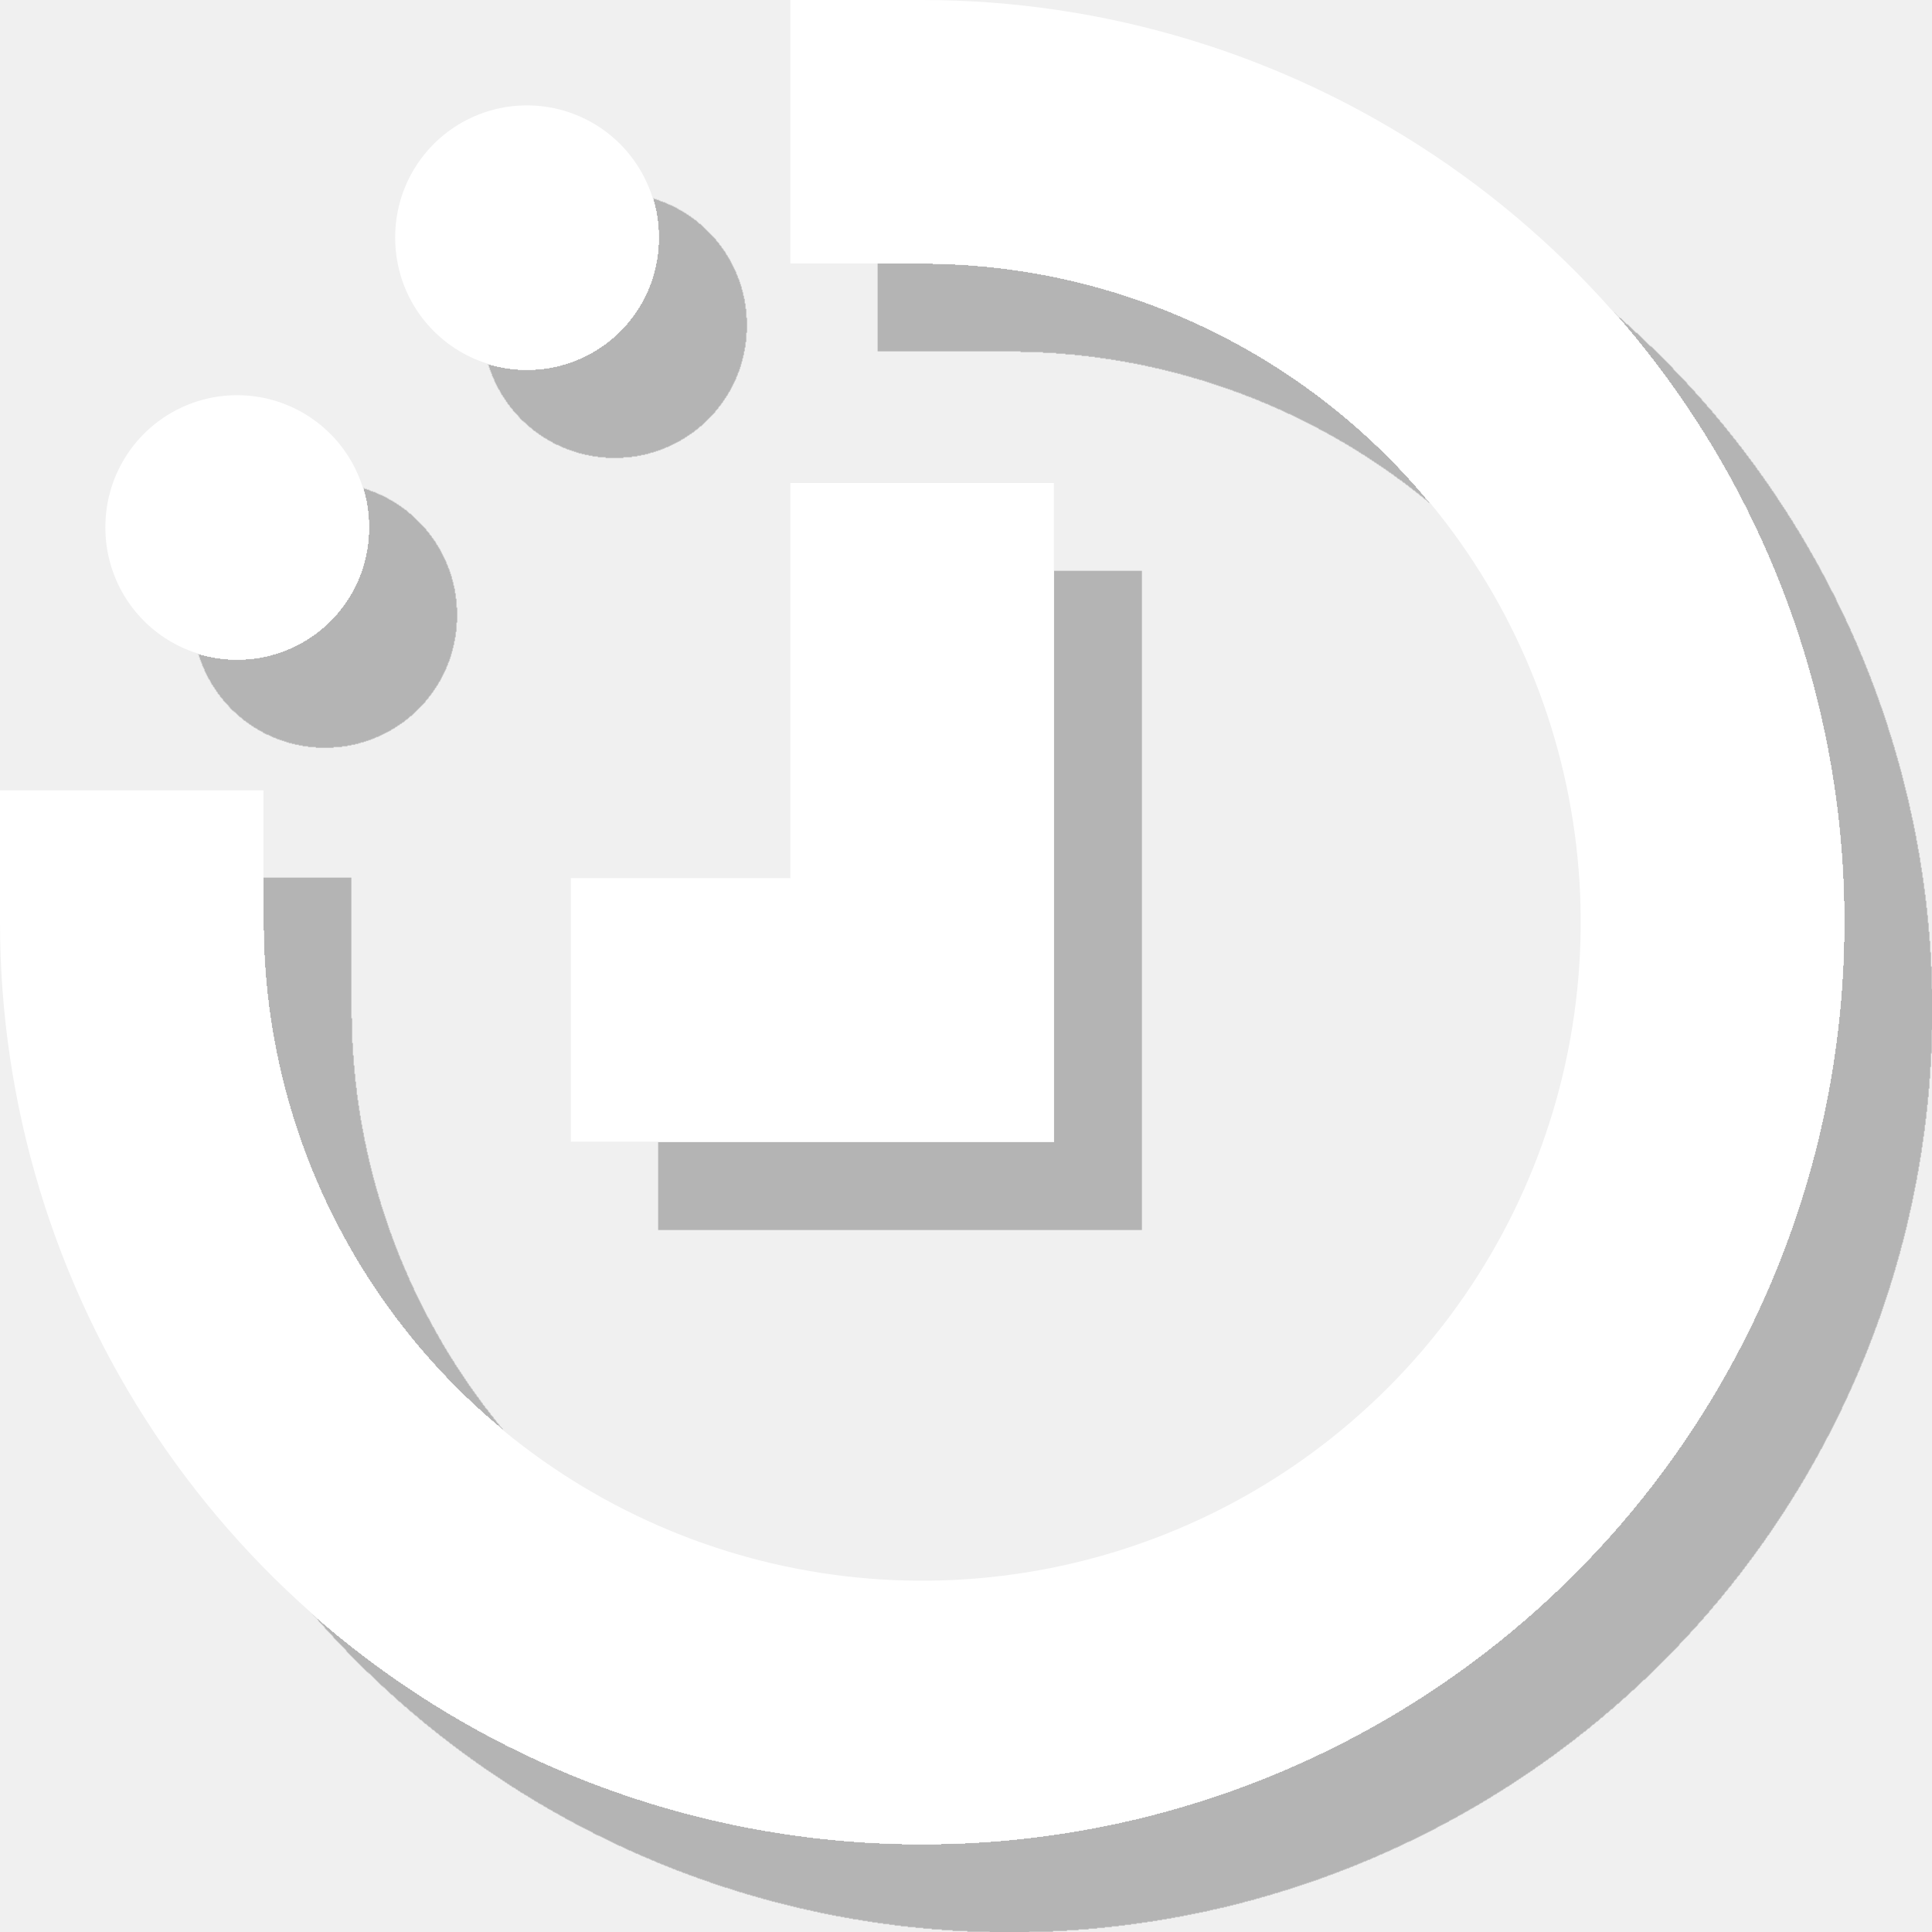
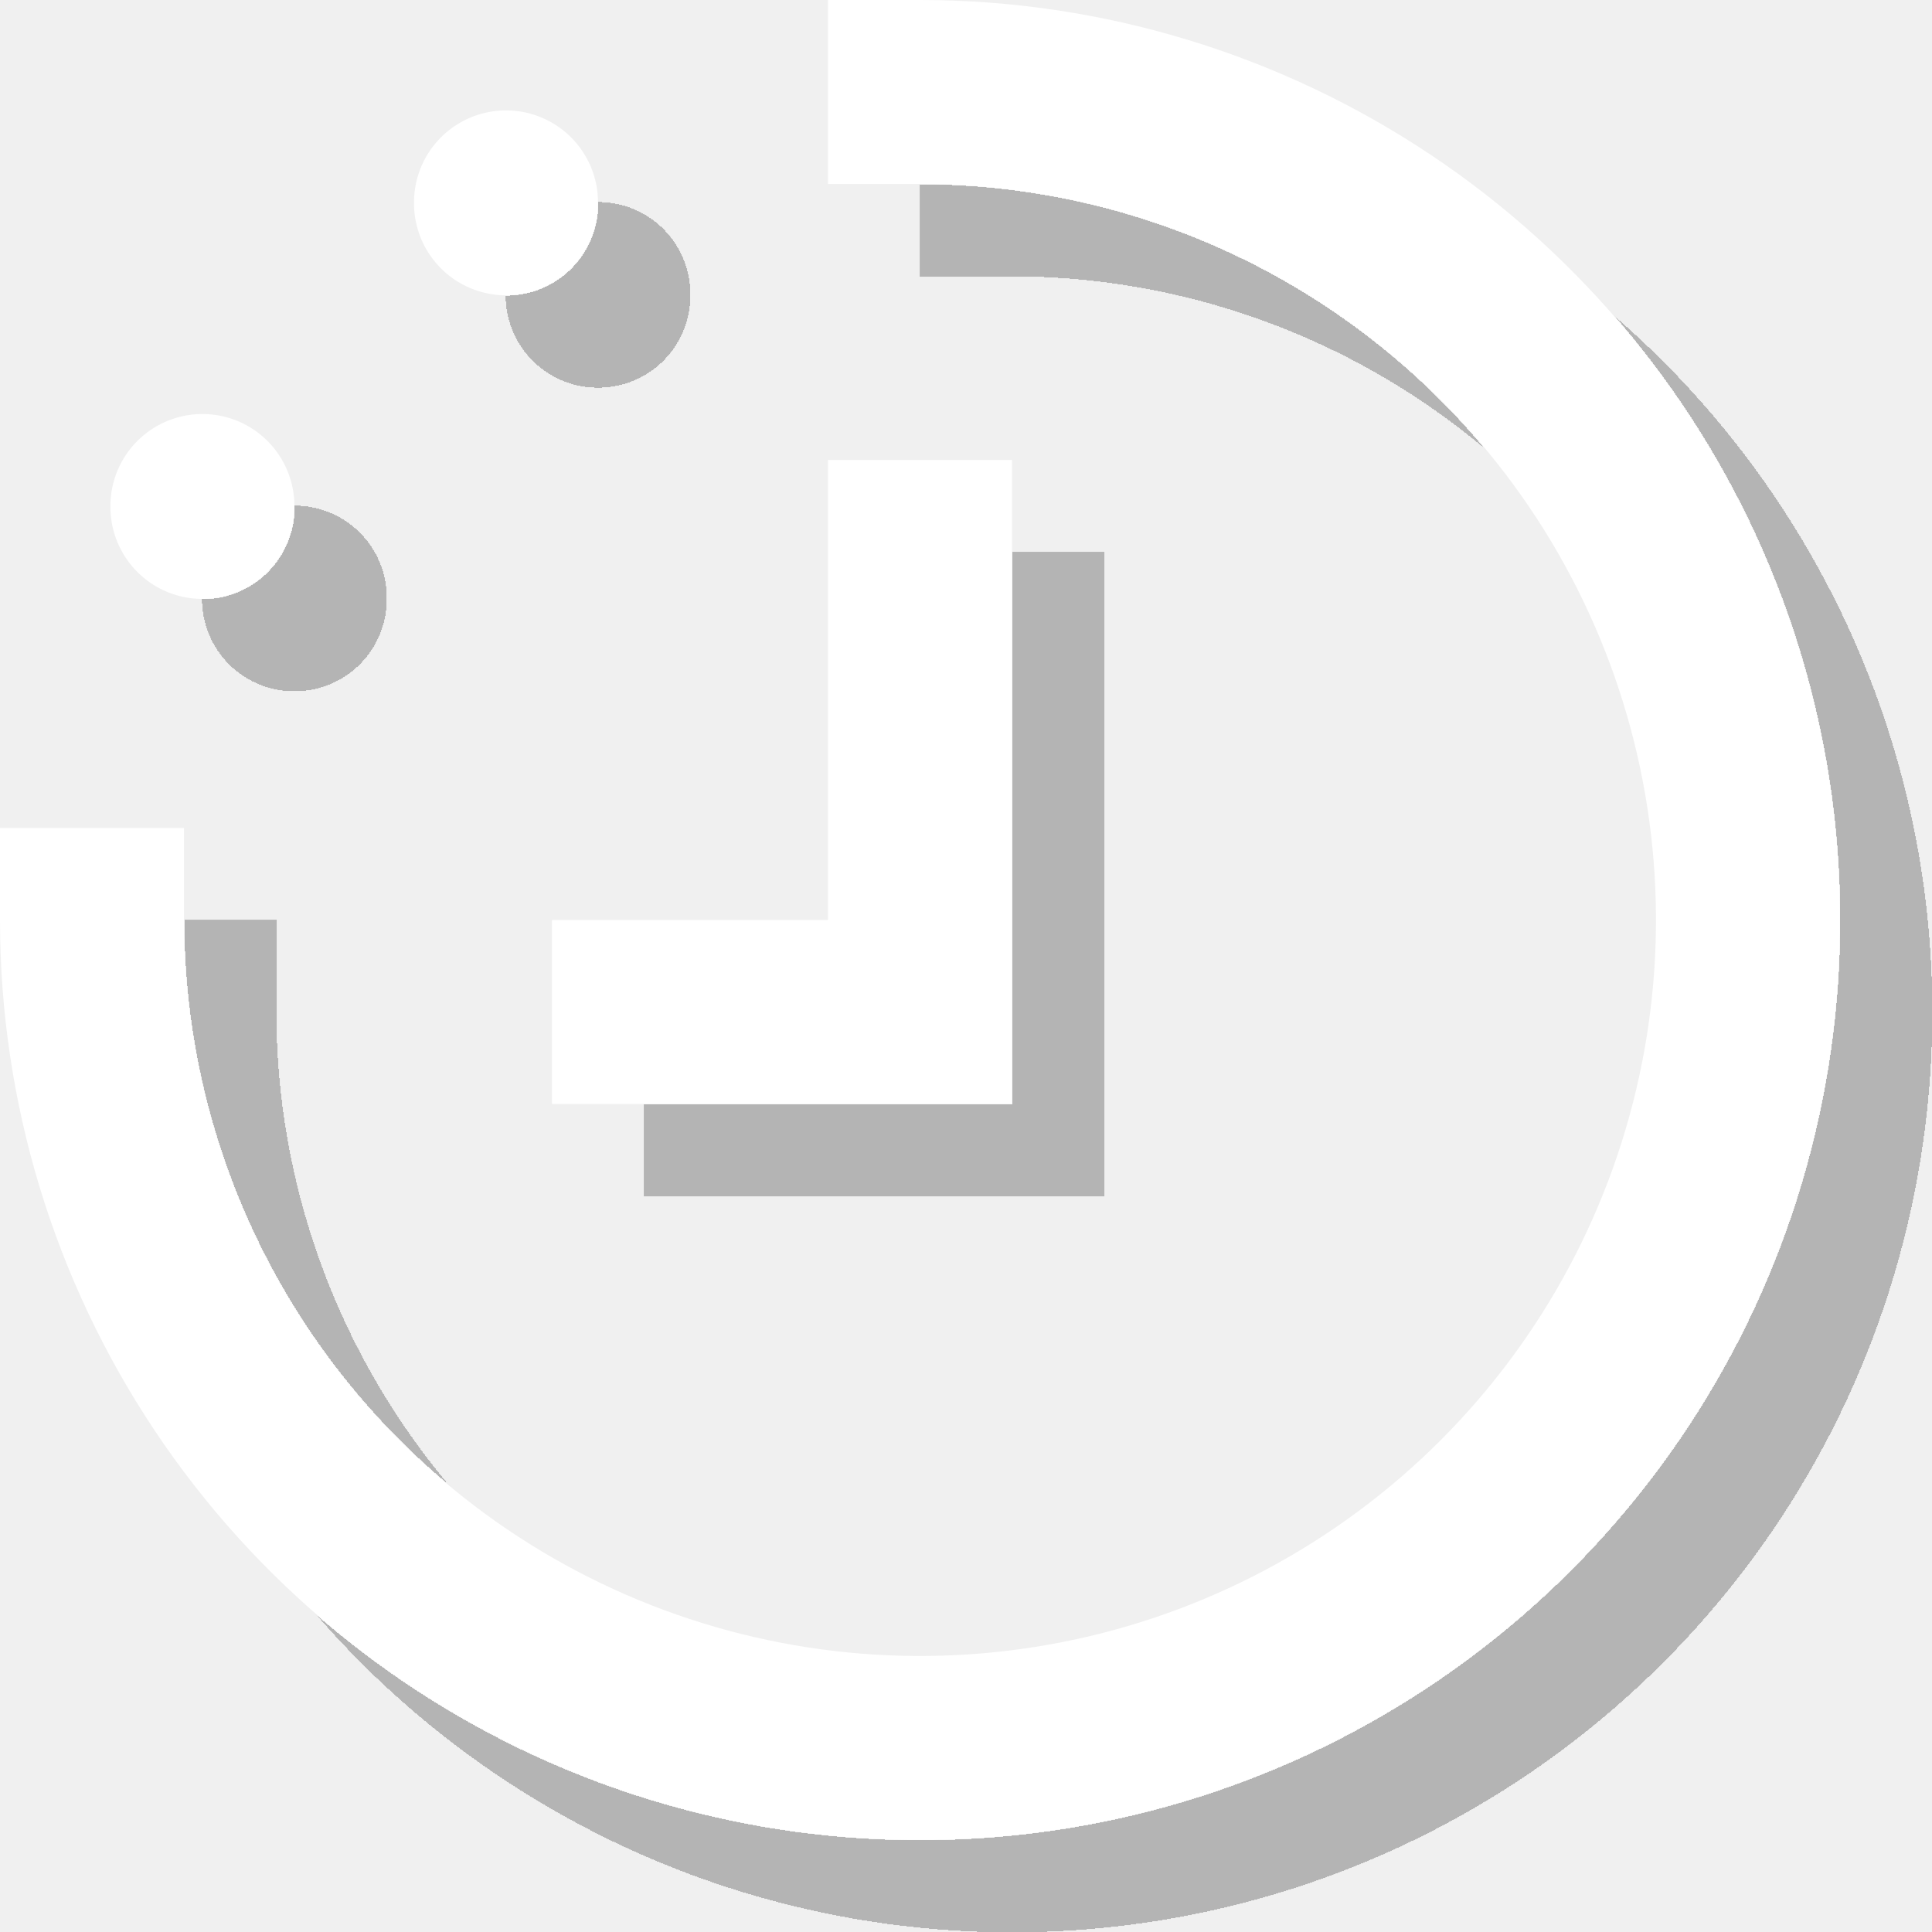
- <svg xmlns="http://www.w3.org/2000/svg" width="22" height="22" viewBox="0 0 22 22" fill="none">
+ <svg xmlns="http://www.w3.org/2000/svg" width="21" height="21" viewBox="0 0 21 21" fill="none">
  <g filter="url(#filter0_d_350_16)">
-     <path d="M10.5 5.5L10.5 11.5L6.5 11.5" stroke="white" stroke-width="3" />
-     <path d="M6 2.7V2.71M2.7 6V6.01" stroke="white" stroke-width="3" stroke-linecap="round" stroke-linejoin="round" />
-     <path d="M1.5 10.5C1.5 12.28 2.028 14.02 3.017 15.5C4.006 16.98 5.411 18.134 7.056 18.815C8.7 19.496 10.51 19.674 12.256 19.327C14.002 18.98 15.605 18.123 16.864 16.864C18.123 15.605 18.98 14.002 19.327 12.256C19.674 10.51 19.496 8.7 18.815 7.056C18.134 5.411 16.98 4.006 15.5 3.017C14.02 2.028 12.28 1.5 10.5 1.5" stroke="white" stroke-width="3" stroke-linecap="square" stroke-linejoin="round" />
+     <path d="M10 5L10 11L6 11" stroke="white" stroke-width="2" />
+     <path d="M5.5 2.2V2.21M2.2 5.5V5.51" stroke="white" stroke-width="2" stroke-linecap="round" stroke-linejoin="round" />
+     <path d="M1 10C1 11.78 1.528 13.52 2.517 15C3.506 16.48 4.911 17.634 6.556 18.315C8.2 18.996 10.01 19.174 11.756 18.827C13.502 18.48 15.105 17.623 16.364 16.364C17.623 15.105 18.48 13.502 18.827 11.756C19.174 10.01 18.996 8.2 18.315 6.556C17.634 4.911 16.48 3.506 15 2.517C13.52 1.528 11.78 1 10 1" stroke="white" stroke-width="2" stroke-linecap="square" stroke-linejoin="round" />
  </g>
  <defs>
-     <filter id="filter0_d_350_16" x="0" y="0" width="22" height="22" filterUnits="userSpaceOnUse" color-interpolation-filters="sRGB">
+     <filter id="filter0_d_350_16" x="0" y="0" width="21" height="21" filterUnits="userSpaceOnUse" color-interpolation-filters="sRGB">
      <feFlood flood-opacity="0" result="BackgroundImageFix" />
      <feColorMatrix in="SourceAlpha" type="matrix" values="0 0 0 0 0 0 0 0 0 0 0 0 0 0 0 0 0 0 127 0" result="hardAlpha" />
      <feOffset dx="1" dy="1" />
      <feComposite in2="hardAlpha" operator="out" />
      <feColorMatrix type="matrix" values="0 0 0 0 0 0 0 0 0 0 0 0 0 0 0 0 0 0 0.25 0" />
      <feBlend mode="normal" in2="BackgroundImageFix" result="effect1_dropShadow_350_16" />
      <feBlend mode="normal" in="SourceGraphic" in2="effect1_dropShadow_350_16" result="shape" />
    </filter>
  </defs>
</svg>
